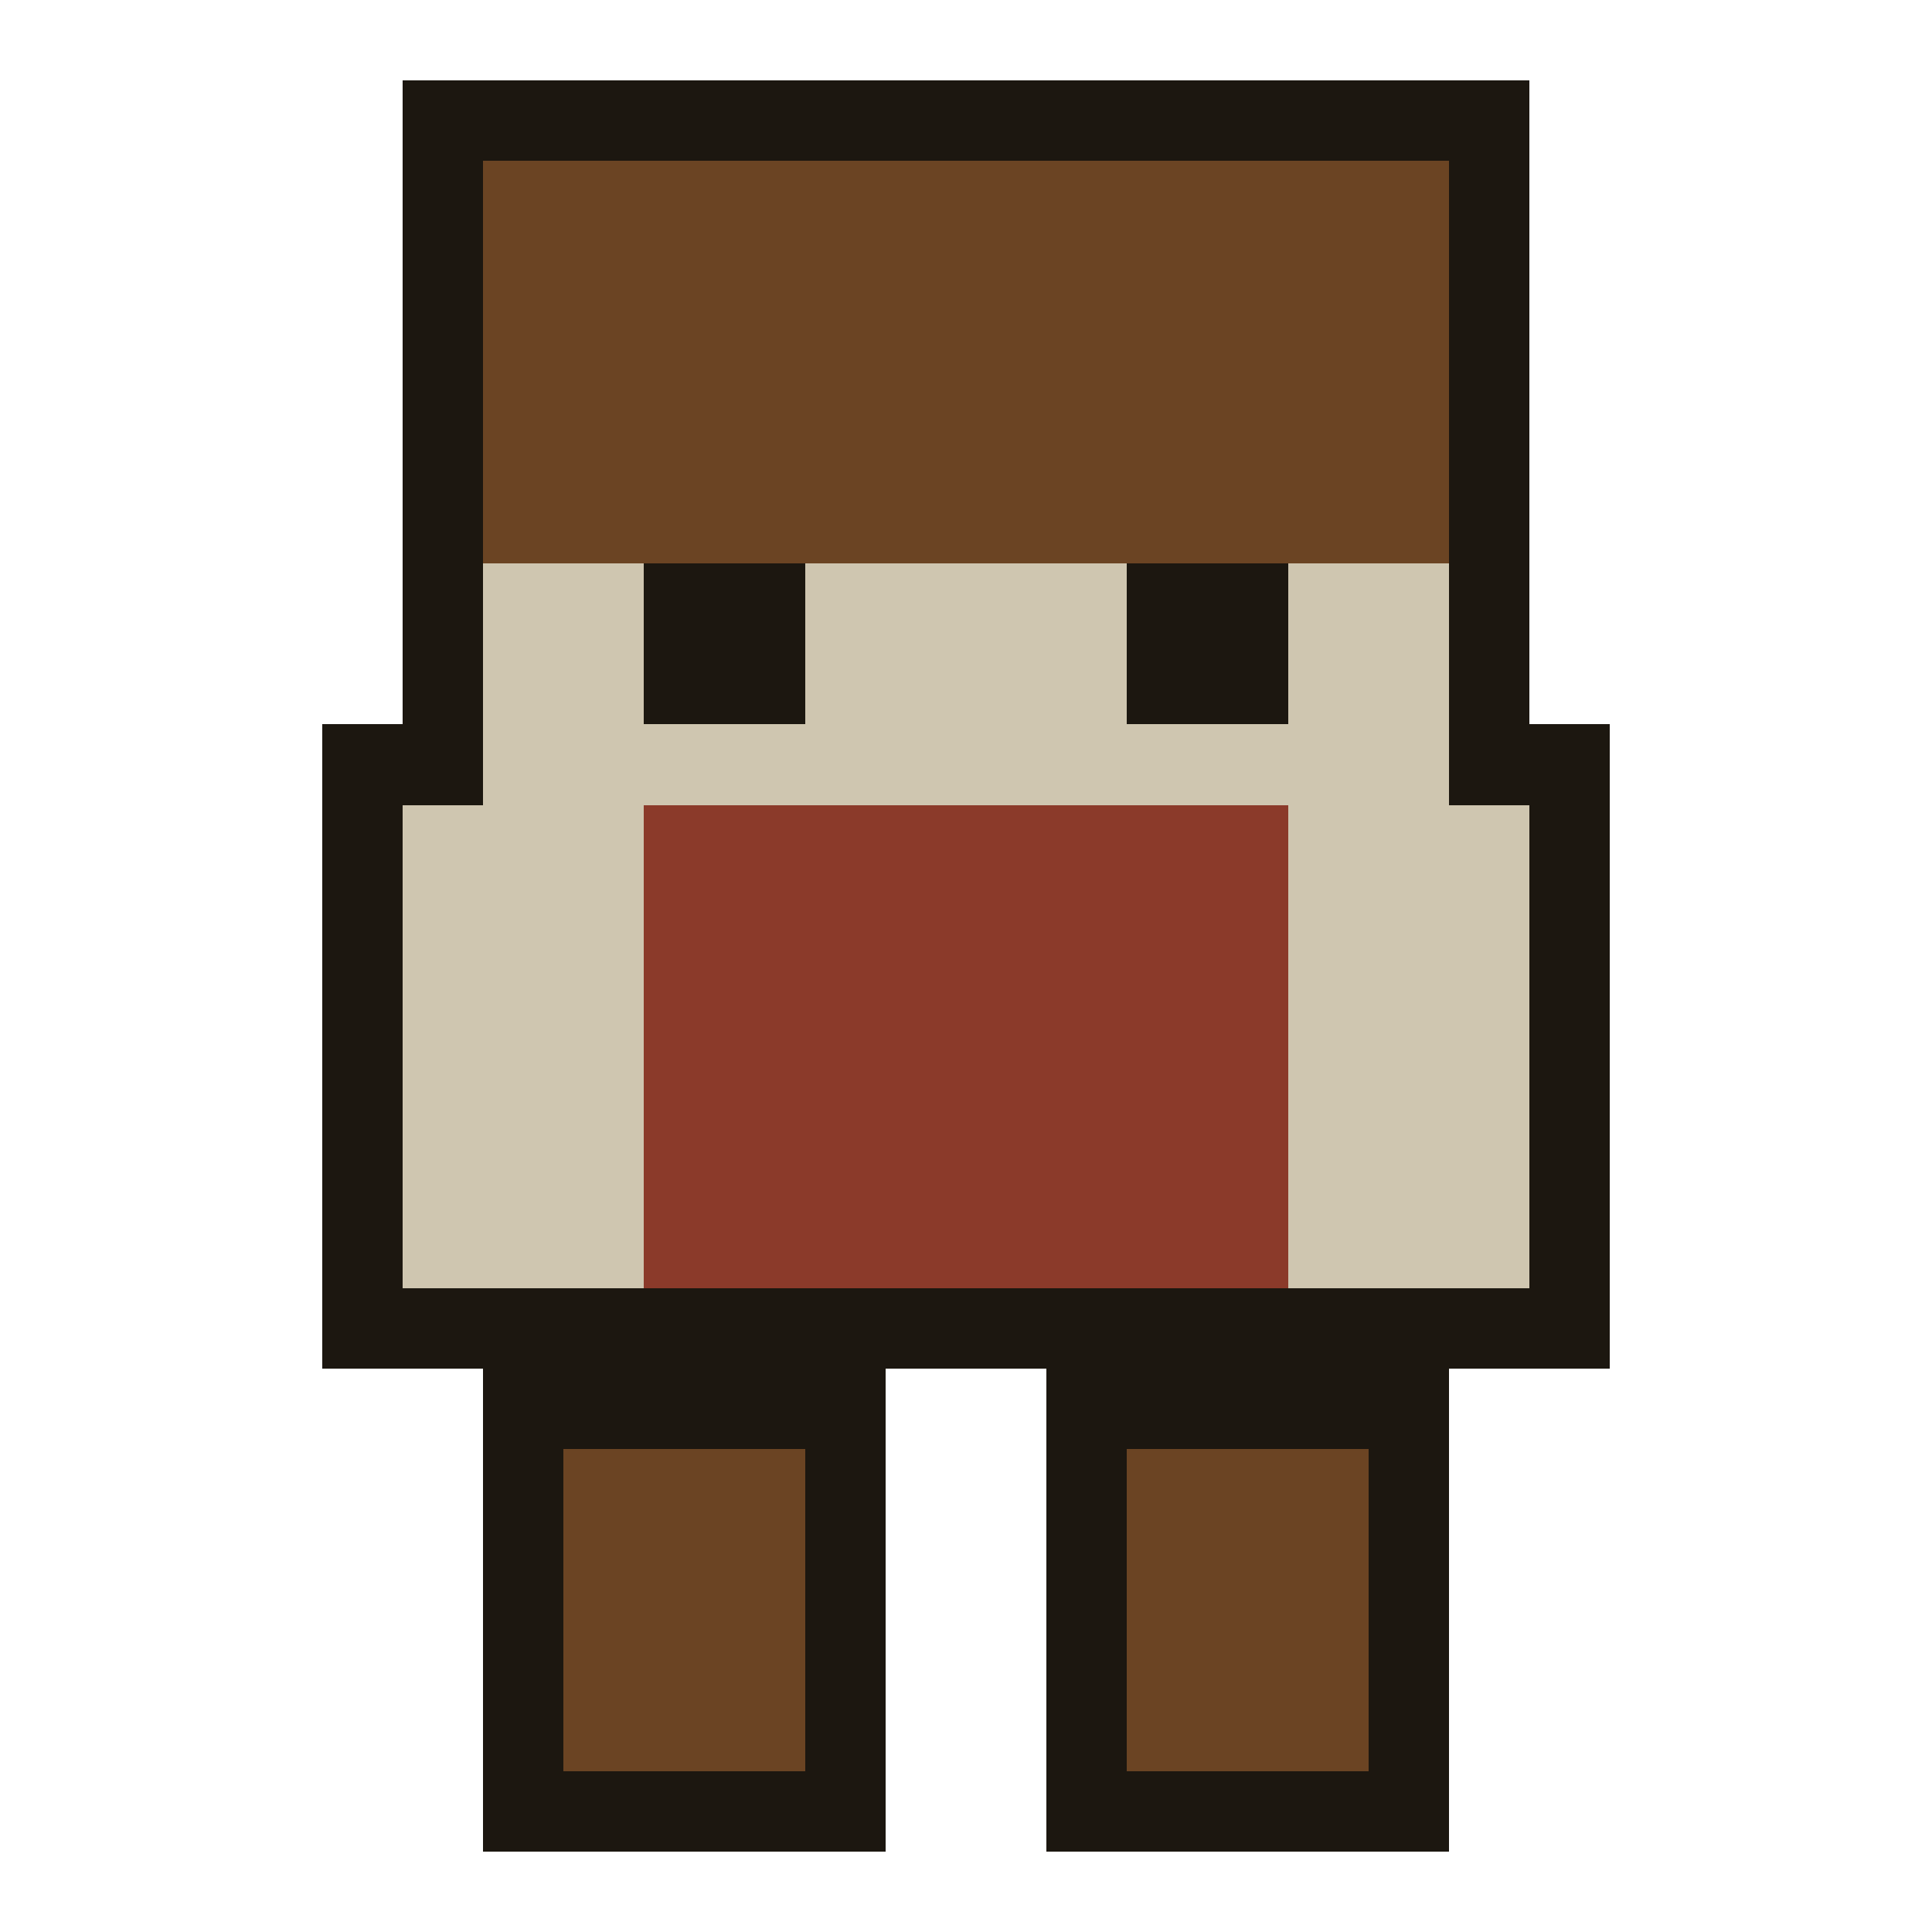
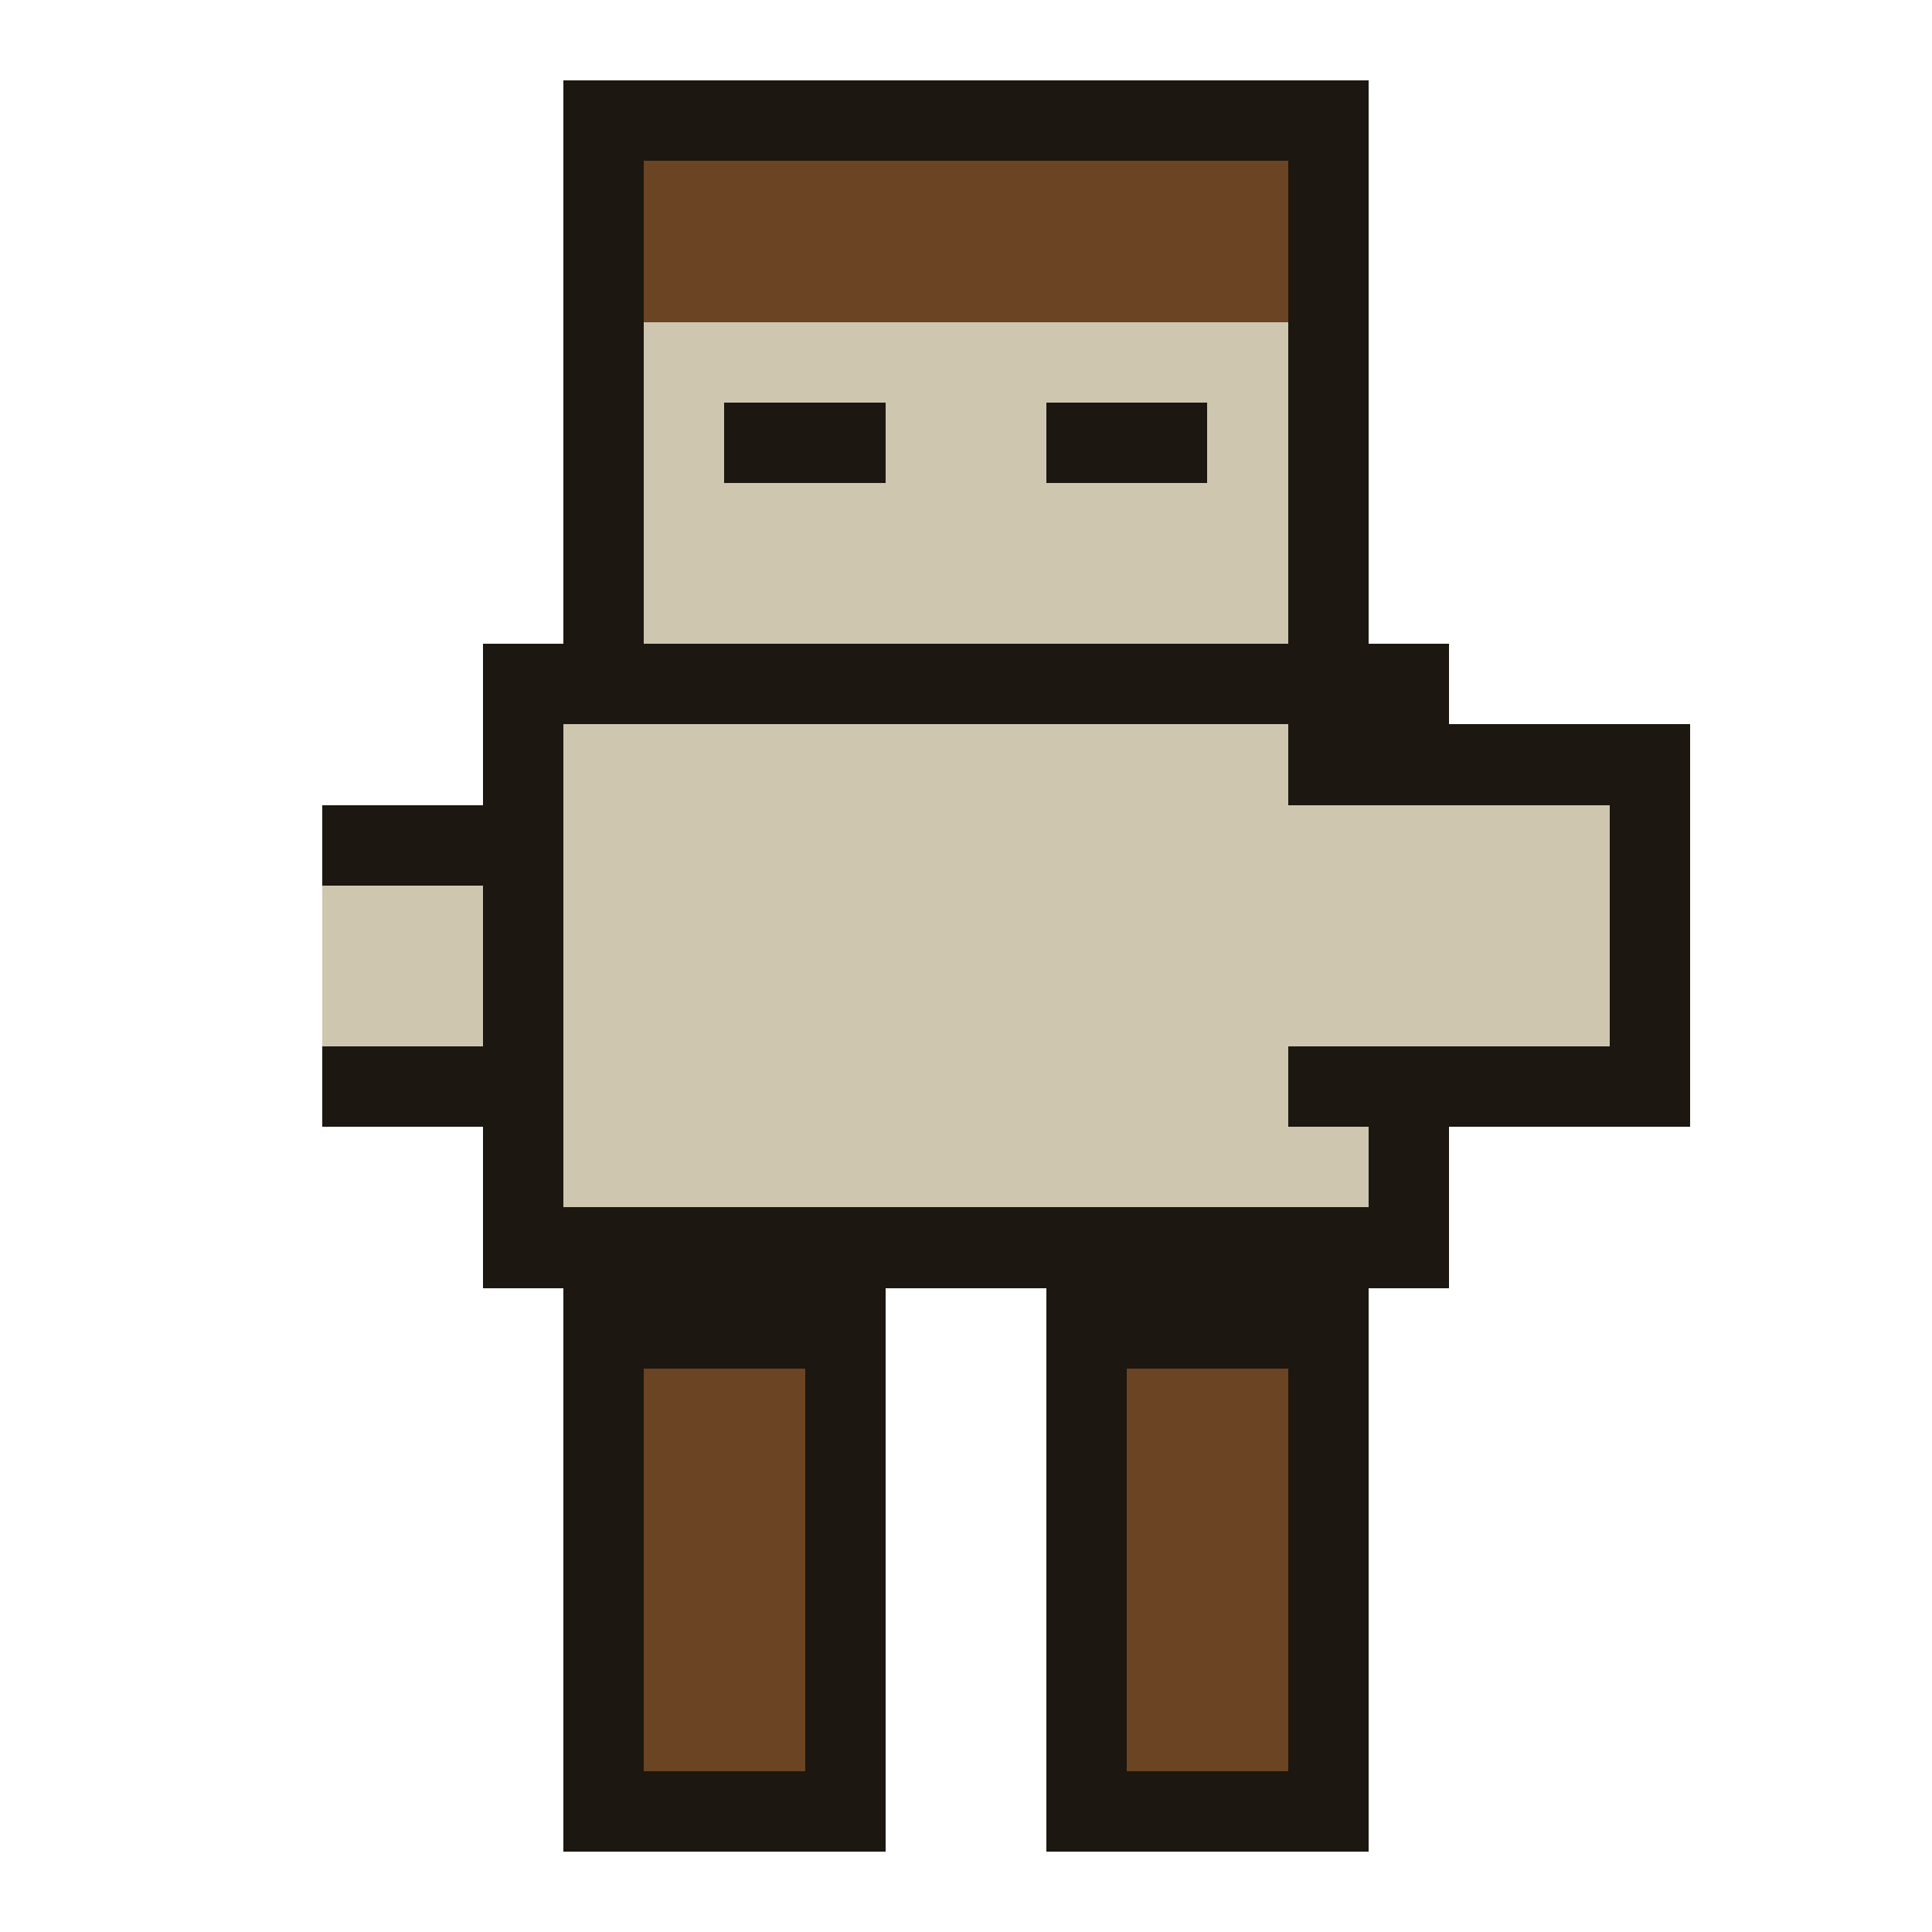
<svg xmlns="http://www.w3.org/2000/svg" viewBox="0 0 24 24" fill="none" shape-rendering="crispEdges">
-   <rect fill="#1c1710" x="5" y="1" width="14" height="9" />
-   <rect fill="#1c1710" x="4" y="9" width="16" height="8" />
-   <rect fill="#1c1710" x="6" y="16" width="5" height="7" />
-   <rect fill="#1c1710" x="13" y="16" width="5" height="7" />
-   <rect fill="#6b4423" x="6" y="2" width="12" height="5" />
-   <rect fill="#cfc6b0" x="6" y="7" width="12" height="3" />
-   <rect fill="#1c1710" x="8" y="7" width="2" height="2" />
-   <rect fill="#1c1710" x="14" y="7" width="2" height="2" />
-   <rect fill="#8b3a2a" x="6" y="10" width="12" height="6" />
-   <rect fill="#cfc6b0" x="5" y="10" width="3" height="6" />
-   <rect fill="#cfc6b0" x="16" y="10" width="3" height="6" />
-   <rect fill="#6b4423" x="7" y="18" width="3" height="4" />
-   <rect fill="#6b4423" x="14" y="18" width="3" height="4" />
+   <rect fill="#1c1710" x="7" y="1" width="10" height="8" />
+   <rect fill="#6b4423" x="8" y="2" width="8" height="2" />
+   <rect fill="#cfc6b0" x="8" y="4" width="8" height="4" />
+   <rect fill="#1c1710" x="9" y="5" width="2" height="1" />
+   <rect fill="#1c1710" x="13" y="5" width="2" height="1" />
+   <rect fill="#1c1710" x="6" y="8" width="12" height="8" />
+   <rect fill="#cfc6b0" x="7" y="9" width="10" height="6" />
+   <rect fill="#1c1710" x="4" y="10" width="3" height="4" />
+   <rect fill="#cfc6b0" x="4" y="11" width="2" height="2" />
+   <rect fill="#1c1710" x="16" y="9" width="5" height="5" />
+   <rect fill="#cfc6b0" x="16" y="10" width="4" height="3" />
+   <rect fill="#1c1710" x="7" y="16" width="4" height="7" />
+   <rect fill="#1c1710" x="13" y="16" width="4" height="7" />
+   <rect fill="#6b4423" x="8" y="17" width="2" height="5" />
+   <rect fill="#6b4423" x="14" y="17" width="2" height="5" />
</svg>
